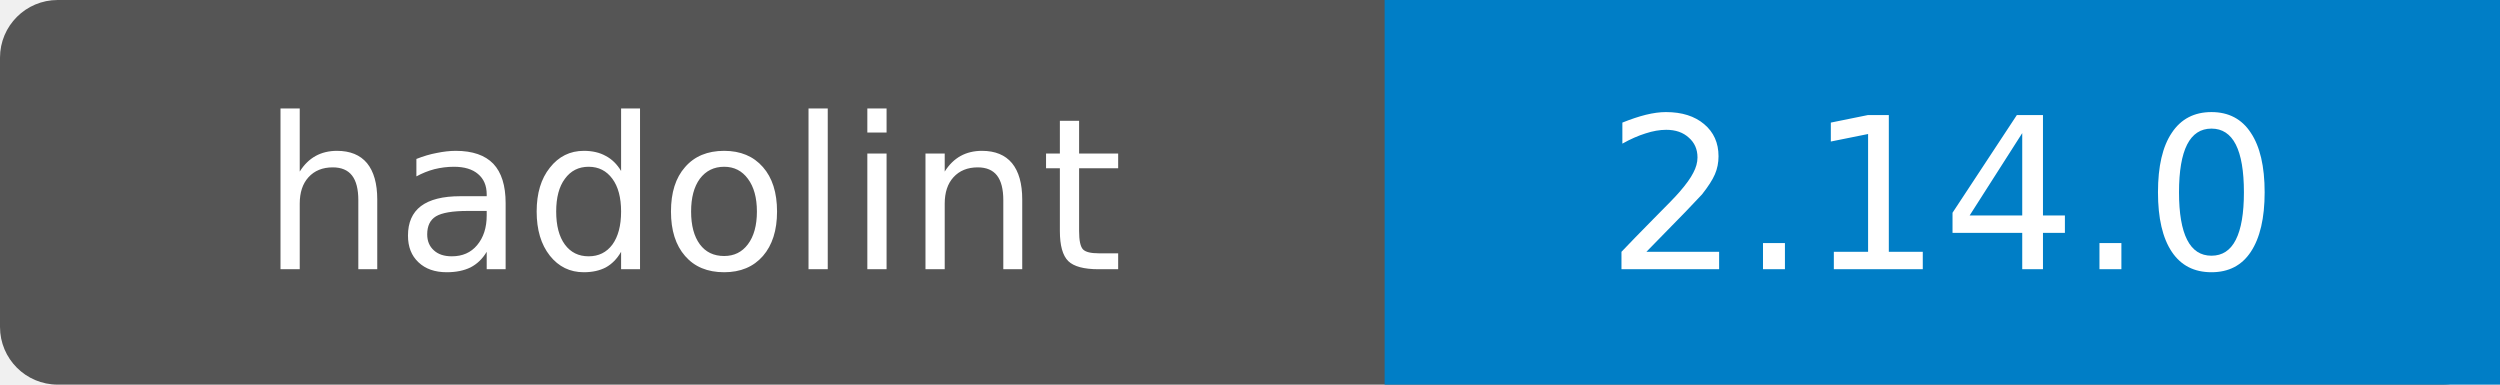
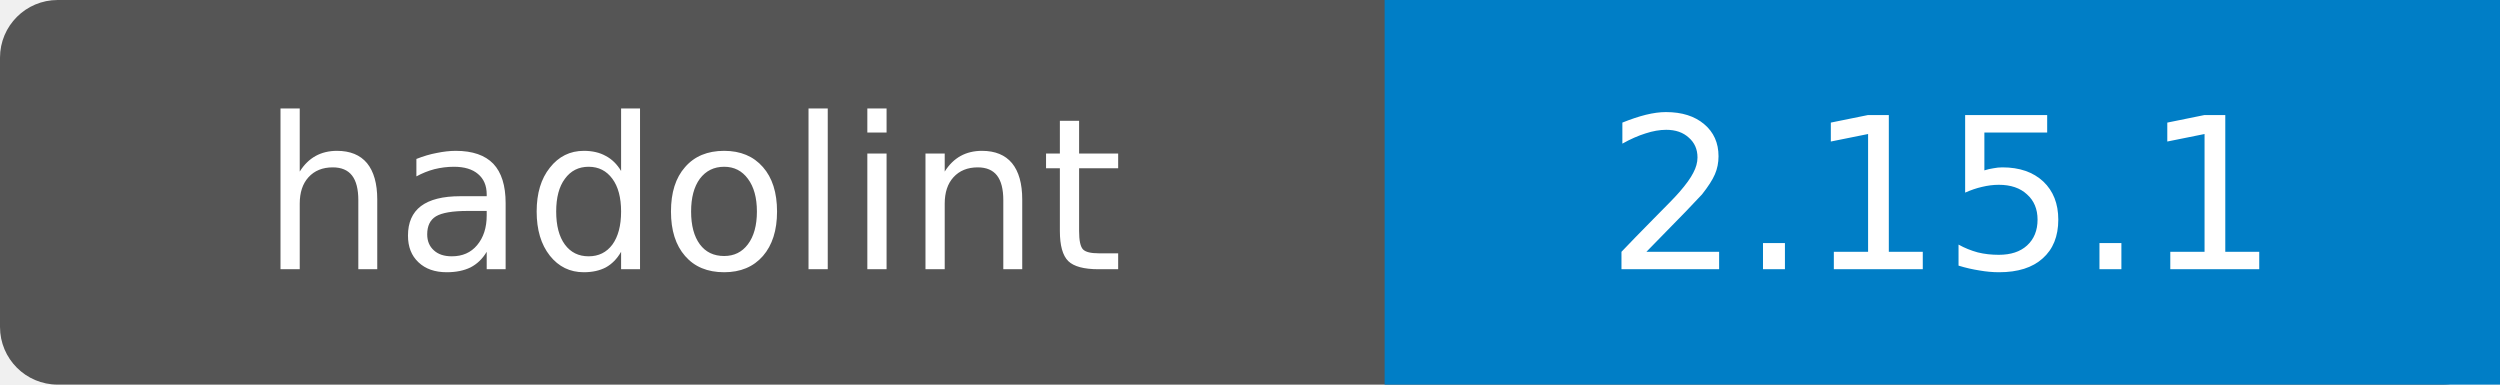
- <svg xmlns="http://www.w3.org/2000/svg" width="130" height="20" role="img" aria-label="hadolint: 2.14.0">
+ <svg xmlns="http://www.w3.org/2000/svg" width="130" height="20" role="img" aria-label="hadolint: 2.15.1">
  <rect width="130" height="20" rx="3" fill="#555" />
  <path fill="#007ec6" d="M72 0h58v20H72z" />
  <g fill="#fff" text-anchor="middle" font-family="DejaVu Sans,Verdana,sans-serif" font-size="11">
    <text x="36" y="14">hadolint</text>
-     <text x="101" y="14">2.14.0</text>
+     <text x="101" y="14">2.15.1</text>
  </g>
</svg>
